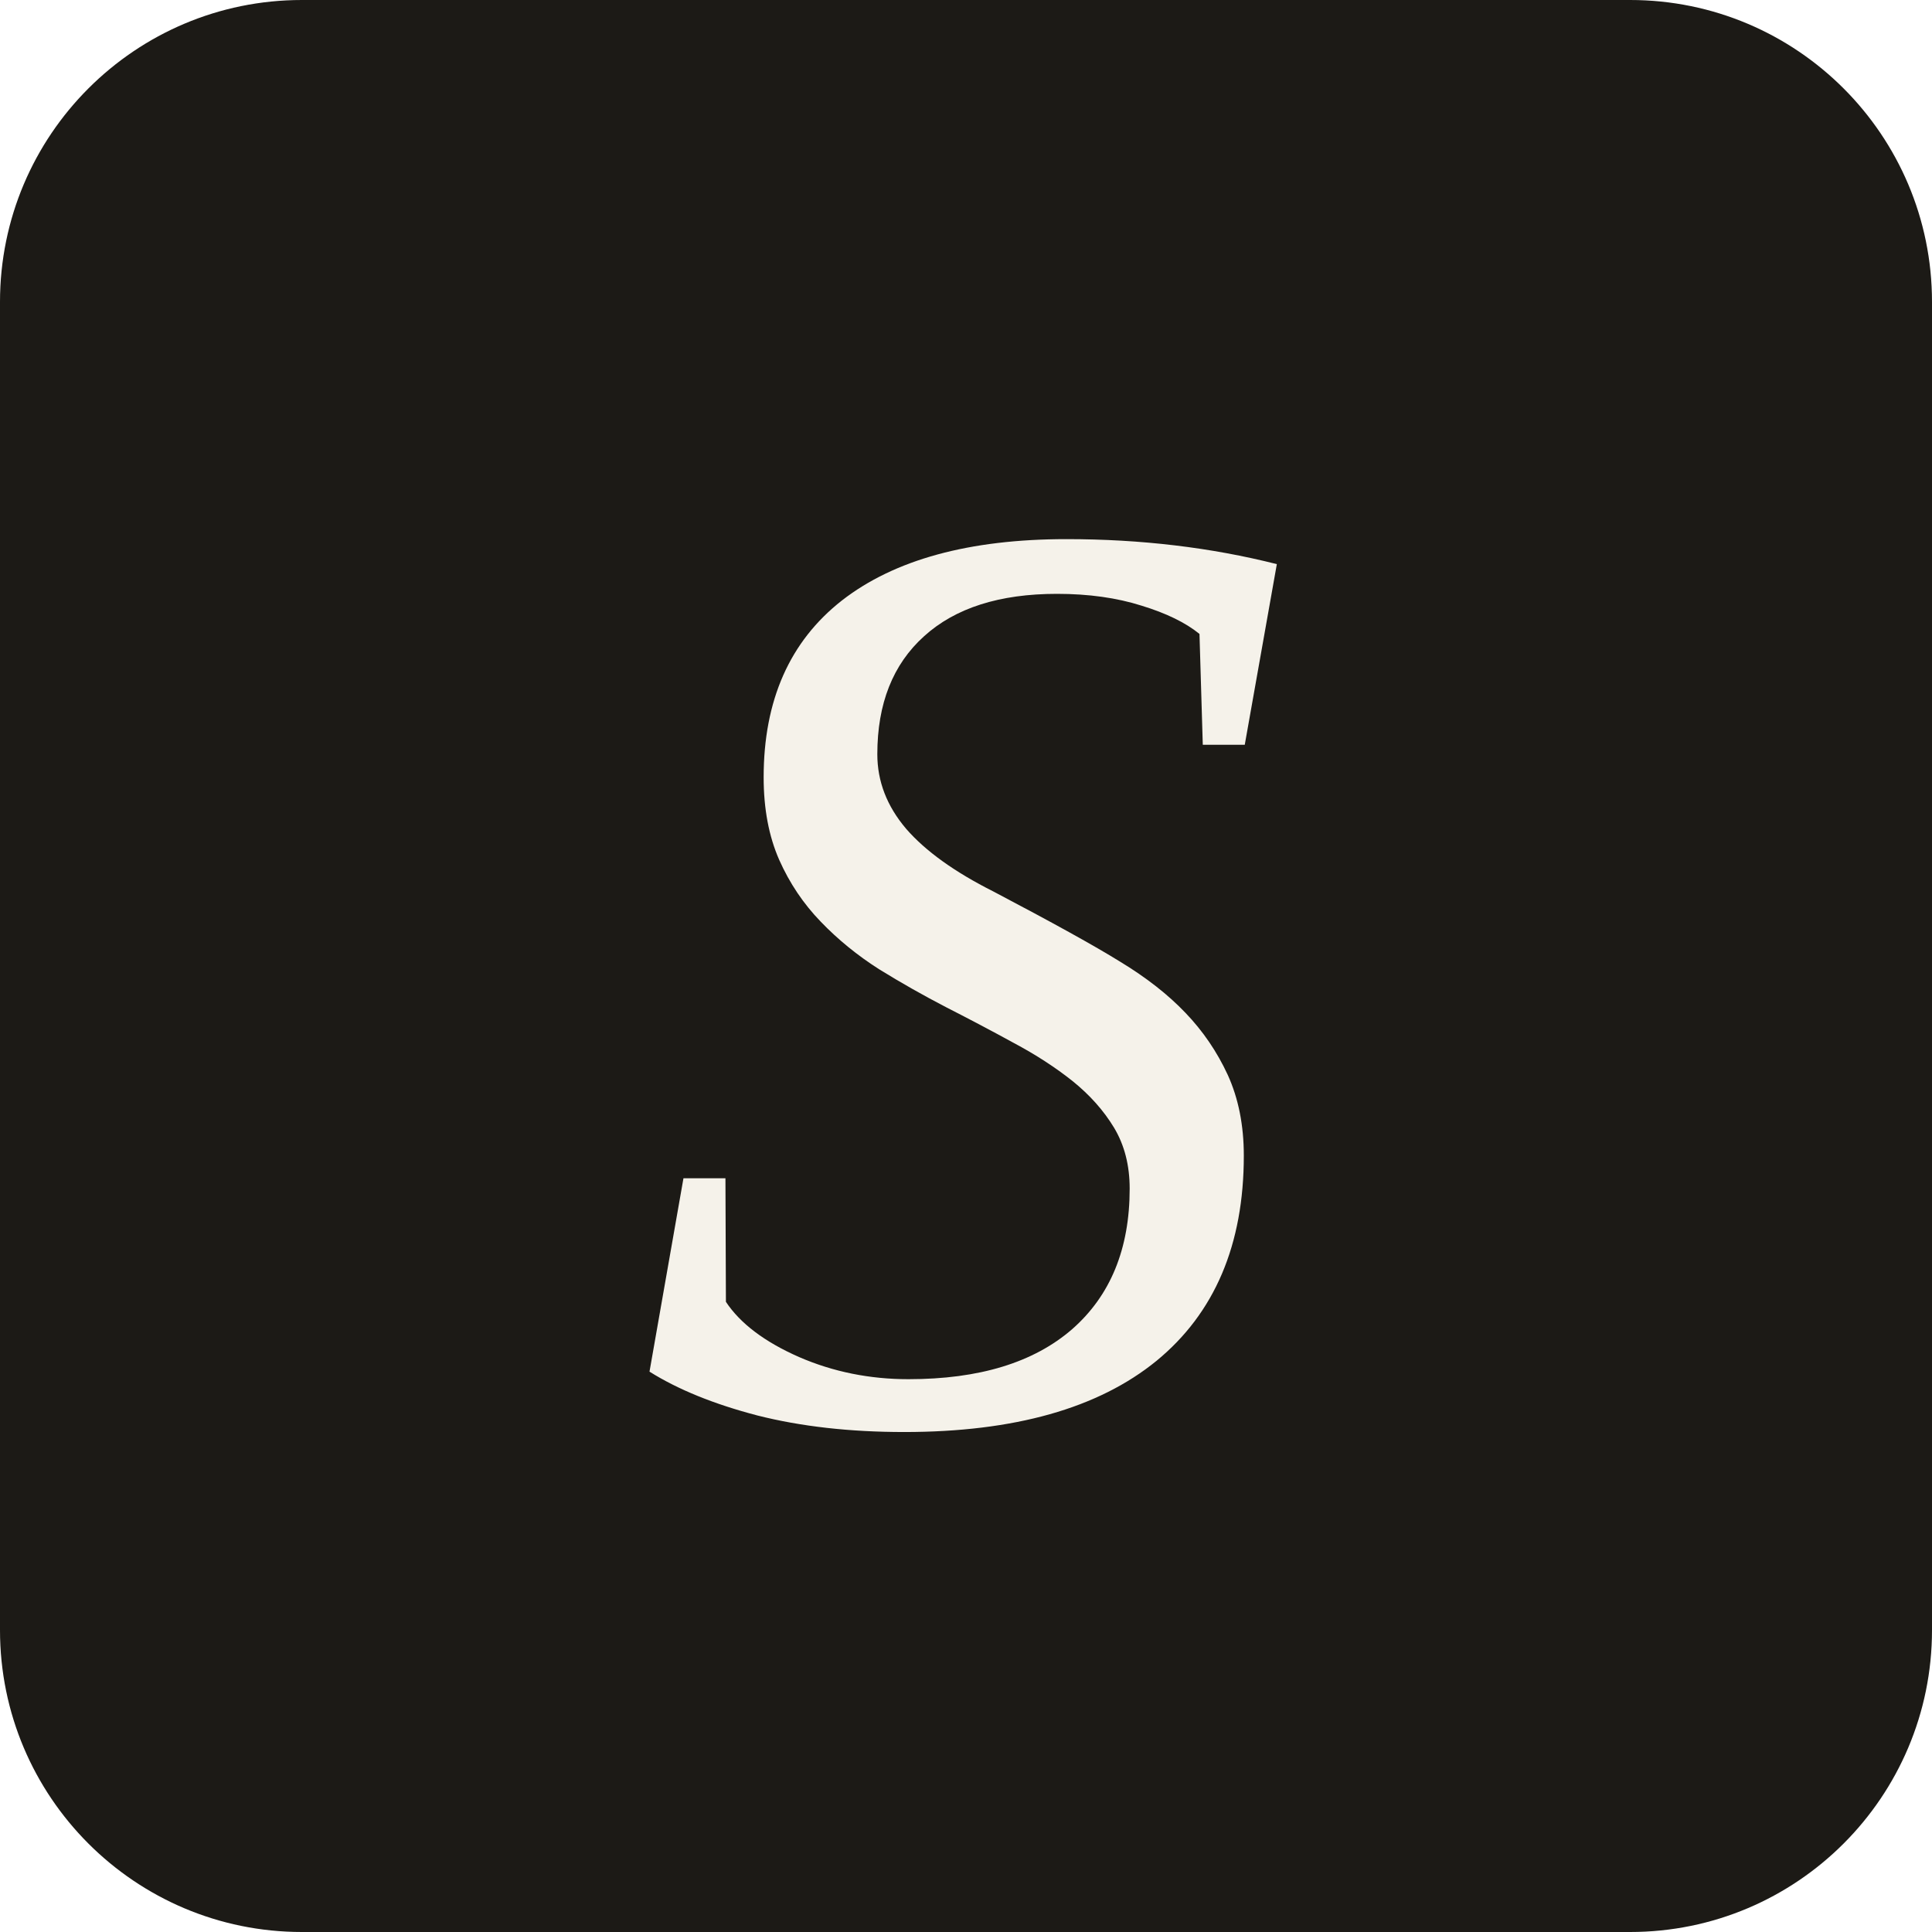
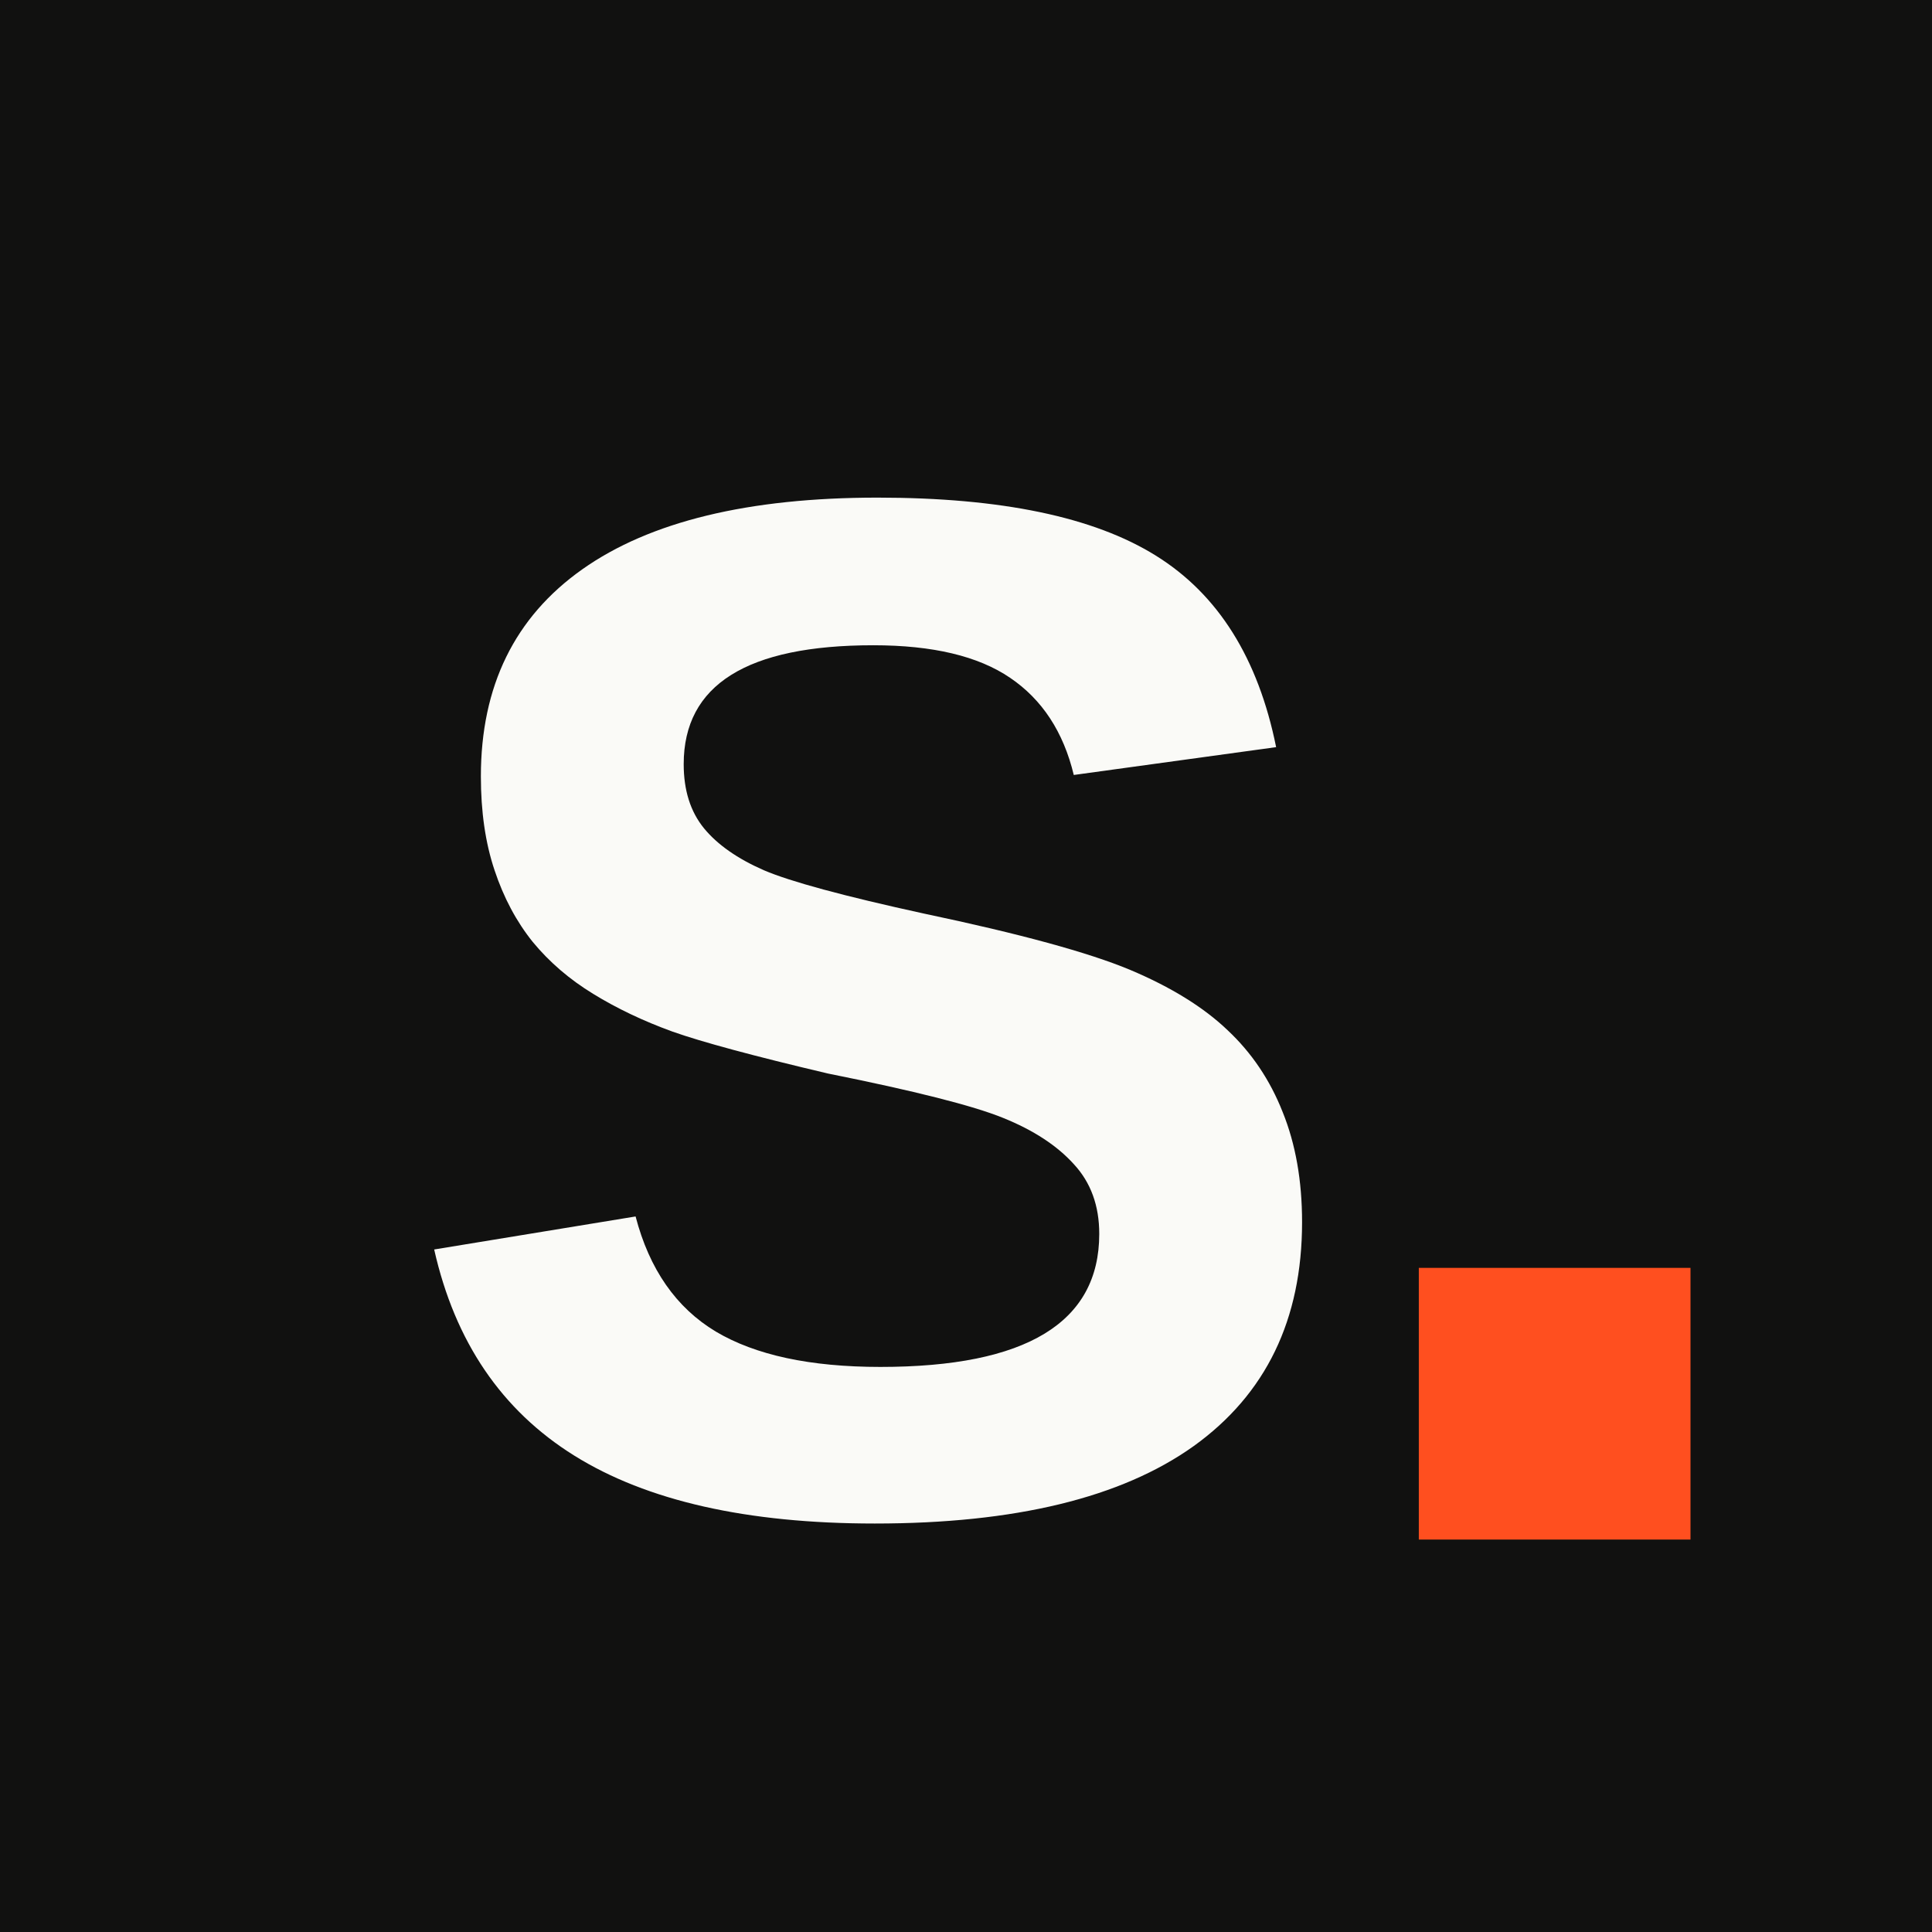
<svg xmlns="http://www.w3.org/2000/svg" viewBox="0 0 64 64">
-   <rect width="64" height="64" rx="10" fill="#1c1a16" />
-   <text x="32" y="47" text-anchor="middle" font-family="Georgia, 'Times New Roman', serif" font-style="italic" font-size="44" fill="#f5f2ea">S</text>
+   <rect width="64" height="64" fill="#111110" />
+   <text x="29" y="50" text-anchor="middle" font-family="'Arial Narrow', Arial, Helvetica, sans-serif" font-weight="700" font-size="48" fill="#fafaf7">S</text>
+   <rect x="47" y="42" width="9" height="9" fill="#ff4f1f" />
</svg>
